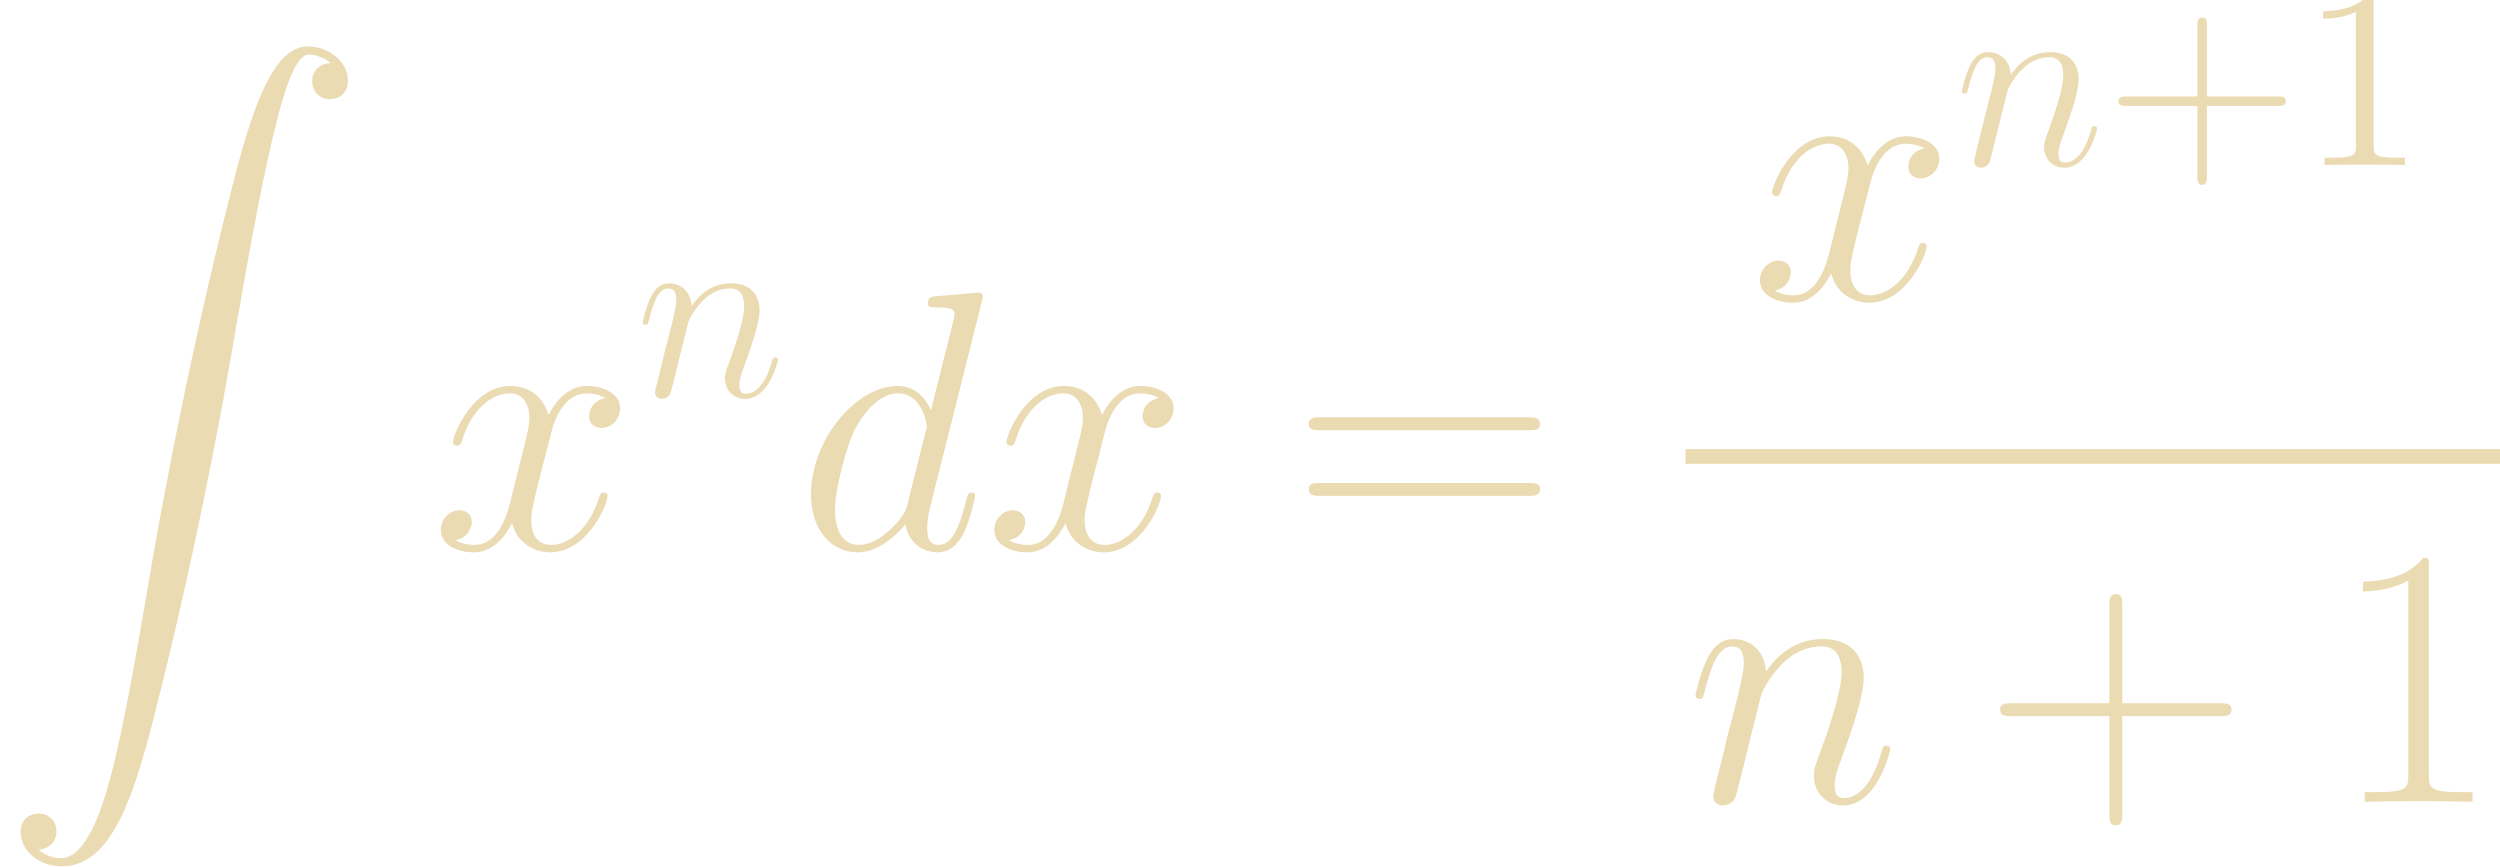
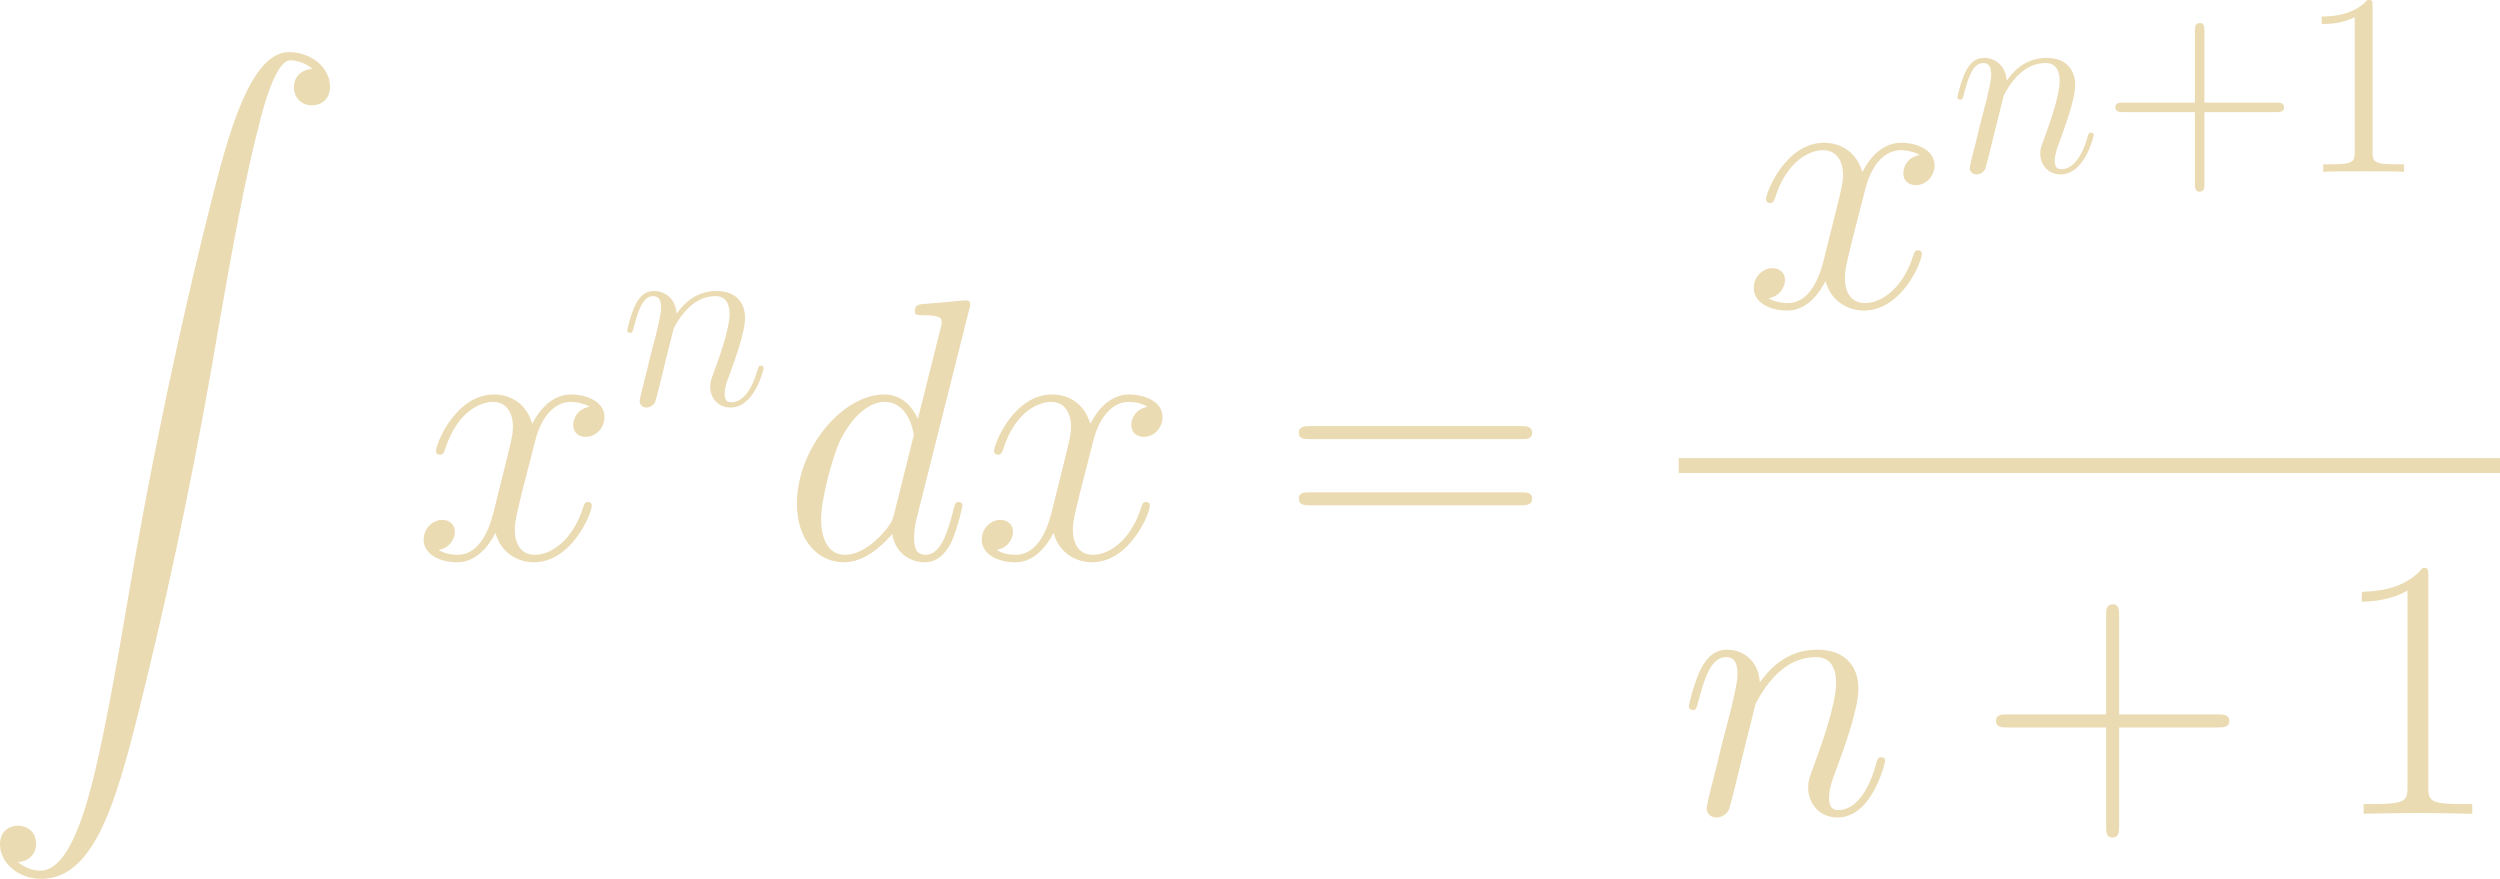
- <svg xmlns="http://www.w3.org/2000/svg" xmlns:xlink="http://www.w3.org/1999/xlink" version="1.1" width="116.64pt" height="40.423pt" viewBox="174.208 66.75 116.64 40.423">
+ <svg xmlns="http://www.w3.org/2000/svg" xmlns:xlink="http://www.w3.org/1999/xlink" version="1.1" width="115.676pt" height="40.664pt" viewBox="175.172 66.504 115.676 40.664">
  <defs>
    <path id="g0-90" d="M1.79 37.478C2.341 37.444 2.634 37.065 2.634 36.634C2.634 36.066 2.204 35.791 1.808 35.791C1.394 35.791 .964 36.049 .964 36.652C.964 37.53 1.825 38.253 2.875 38.253C5.492 38.253 6.473 34.224 7.695 29.232C9.021 23.792 10.14 18.3 11.07 12.774C11.707 9.107 12.343 5.664 12.929 3.443C13.135 2.6 13.721 .379 14.392 .379C14.926 .379 15.356 .706 15.425 .775C14.857 .809 14.564 1.188 14.564 1.618C14.564 2.186 14.995 2.462 15.391 2.462C15.804 2.462 16.234 2.204 16.234 1.601C16.234 .671 15.305 0 14.358 0C13.049 0 12.085 1.876 11.138 5.388C11.087 5.578 8.745 14.22 6.852 25.479C6.404 28.113 5.905 30.988 5.337 33.381C5.027 34.637 4.235 37.874 2.841 37.874C2.221 37.874 1.808 37.478 1.79 37.478Z" />
    <path id="g1-100" d="M6.013-7.998C6.025-8.046 6.049-8.118 6.049-8.177C6.049-8.297 5.93-8.297 5.906-8.297C5.894-8.297 5.308-8.249 5.248-8.237C5.045-8.225 4.866-8.201 4.651-8.189C4.352-8.165 4.268-8.153 4.268-7.938C4.268-7.819 4.364-7.819 4.531-7.819C5.117-7.819 5.129-7.711 5.129-7.592C5.129-7.52 5.105-7.424 5.093-7.388L4.364-4.483C4.232-4.794 3.909-5.272 3.288-5.272C1.937-5.272 .478-3.527 .478-1.757C.478-.574 1.172 .12 1.985 .12C2.642 .12 3.204-.395 3.539-.789C3.658-.084 4.22 .12 4.579 .12S5.224-.096 5.44-.526C5.631-.933 5.798-1.662 5.798-1.71C5.798-1.769 5.75-1.817 5.679-1.817C5.571-1.817 5.559-1.757 5.511-1.578C5.332-.873 5.105-.12 4.615-.12C4.268-.12 4.244-.43 4.244-.669C4.244-.717 4.244-.968 4.328-1.303L6.013-7.998ZM3.599-1.423C3.539-1.219 3.539-1.196 3.371-.968C3.108-.634 2.582-.12 2.02-.12C1.53-.12 1.255-.562 1.255-1.267C1.255-1.925 1.626-3.264 1.853-3.766C2.26-4.603 2.821-5.033 3.288-5.033C4.077-5.033 4.232-4.053 4.232-3.957C4.232-3.945 4.196-3.79 4.184-3.766L3.599-1.423Z" />
    <path id="g1-110" d="M2.463-3.503C2.487-3.575 2.786-4.172 3.228-4.555C3.539-4.842 3.945-5.033 4.411-5.033C4.89-5.033 5.057-4.674 5.057-4.196C5.057-3.515 4.567-2.152 4.328-1.506C4.22-1.219 4.16-1.064 4.16-.849C4.16-.311 4.531 .12 5.105 .12C6.217 .12 6.635-1.638 6.635-1.71C6.635-1.769 6.587-1.817 6.516-1.817C6.408-1.817 6.396-1.781 6.336-1.578C6.061-.598 5.607-.12 5.141-.12C5.021-.12 4.83-.132 4.83-.514C4.83-.813 4.961-1.172 5.033-1.339C5.272-1.997 5.774-3.335 5.774-4.017C5.774-4.734 5.356-5.272 4.447-5.272C3.383-5.272 2.821-4.519 2.606-4.22C2.57-4.902 2.08-5.272 1.554-5.272C1.172-5.272 .909-5.045 .705-4.639C.49-4.208 .323-3.491 .323-3.443S.371-3.335 .454-3.335C.55-3.335 .562-3.347 .634-3.622C.825-4.352 1.04-5.033 1.518-5.033C1.793-5.033 1.889-4.842 1.889-4.483C1.889-4.22 1.769-3.754 1.686-3.383L1.351-2.092C1.303-1.865 1.172-1.327 1.112-1.112C1.028-.801 .897-.239 .897-.179C.897-.012 1.028 .12 1.207 .12C1.351 .12 1.518 .048 1.614-.132C1.638-.191 1.745-.61 1.805-.849L2.068-1.925L2.463-3.503Z" />
    <path id="g1-120" d="M5.667-4.878C5.284-4.806 5.141-4.519 5.141-4.292C5.141-4.005 5.368-3.909 5.535-3.909C5.894-3.909 6.145-4.22 6.145-4.543C6.145-5.045 5.571-5.272 5.069-5.272C4.34-5.272 3.933-4.555 3.826-4.328C3.551-5.224 2.809-5.272 2.594-5.272C1.375-5.272 .729-3.706 .729-3.443C.729-3.395 .777-3.335 .861-3.335C.956-3.335 .98-3.407 1.004-3.455C1.411-4.782 2.212-5.033 2.558-5.033C3.096-5.033 3.204-4.531 3.204-4.244C3.204-3.981 3.132-3.706 2.989-3.132L2.582-1.494C2.403-.777 2.056-.12 1.423-.12C1.363-.12 1.064-.12 .813-.275C1.243-.359 1.339-.717 1.339-.861C1.339-1.1 1.16-1.243 .933-1.243C.646-1.243 .335-.992 .335-.61C.335-.108 .897 .12 1.411 .12C1.985 .12 2.391-.335 2.642-.825C2.833-.12 3.431 .12 3.873 .12C5.093 .12 5.738-1.447 5.738-1.71C5.738-1.769 5.691-1.817 5.619-1.817C5.511-1.817 5.499-1.757 5.464-1.662C5.141-.61 4.447-.12 3.909-.12C3.491-.12 3.264-.43 3.264-.921C3.264-1.184 3.312-1.375 3.503-2.164L3.921-3.79C4.101-4.507 4.507-5.033 5.057-5.033C5.081-5.033 5.416-5.033 5.667-4.878Z" />
    <use id="g2-100" xlink:href="#g1-100" transform="scale(1.44)" />
    <use id="g2-110" xlink:href="#g1-110" transform="scale(1.44)" />
    <use id="g2-120" xlink:href="#g1-120" transform="scale(1.44)" />
    <path id="g3-43" d="M6.49-3.994H11.052C11.293-3.994 11.586-3.994 11.586-4.287C11.586-4.597 11.311-4.597 11.052-4.597H6.49V-9.159C6.49-9.4 6.49-9.692 6.198-9.692C5.888-9.692 5.888-9.417 5.888-9.159V-4.597H1.326C1.085-4.597 .792-4.597 .792-4.304C.792-3.994 1.067-3.994 1.326-3.994H5.888V.568C5.888 .809 5.888 1.102 6.18 1.102C6.49 1.102 6.49 .826 6.49 .568V-3.994Z" />
    <path id="g3-49" d="M4.579-11.001C4.579-11.362 4.562-11.379 4.321-11.379C3.65-10.57 2.634-10.312 1.67-10.278C1.618-10.278 1.532-10.278 1.515-10.243S1.498-10.174 1.498-9.813C2.031-9.813 2.927-9.916 3.615-10.329V-1.257C3.615-.654 3.581-.448 2.1-.448H1.584V0C2.41-.017 3.271-.034 4.097-.034S5.784-.017 6.611 0V-.448H6.094C4.614-.448 4.579-.637 4.579-1.257V-11.001Z" />
    <path id="g3-61" d="M11.07-5.526C11.328-5.526 11.586-5.526 11.586-5.819C11.586-6.129 11.293-6.129 11.001-6.129H1.377C1.085-6.129 .792-6.129 .792-5.819C.792-5.526 1.05-5.526 1.308-5.526H11.07ZM11.001-2.462C11.293-2.462 11.586-2.462 11.586-2.772C11.586-3.064 11.328-3.064 11.07-3.064H1.308C1.05-3.064 .792-3.064 .792-2.772C.792-2.462 1.085-2.462 1.377-2.462H11.001Z" />
    <path id="g4-43" d="M4.77-2.762H8.07C8.237-2.762 8.452-2.762 8.452-2.977C8.452-3.204 8.249-3.204 8.07-3.204H4.77V-6.504C4.77-6.671 4.77-6.886 4.555-6.886C4.328-6.886 4.328-6.683 4.328-6.504V-3.204H1.028C.861-3.204 .646-3.204 .646-2.989C.646-2.762 .849-2.762 1.028-2.762H4.328V.538C4.328 .705 4.328 .921 4.543 .921C4.77 .921 4.77 .717 4.77 .538V-2.762Z" />
    <path id="g4-49" d="M3.443-7.663C3.443-7.938 3.443-7.95 3.204-7.95C2.917-7.627 2.319-7.185 1.088-7.185V-6.838C1.363-6.838 1.961-6.838 2.618-7.149V-.921C2.618-.49 2.582-.347 1.53-.347H1.16V0C1.482-.024 2.642-.024 3.037-.024S4.579-.024 4.902 0V-.347H4.531C3.479-.347 3.443-.49 3.443-.921V-7.663Z" />
  </defs>
  <g id="page1">
    <g fill="#ebdbb2">
      <use x="174.208" y="68.916" xlink:href="#g0-90" />
      <use x="194.293" y="92.348" xlink:href="#g2-120" />
      <use x="203.872" y="85.24" xlink:href="#g1-110" />
      <use x="211.357" y="92.348" xlink:href="#g2-100" />
      <use x="220.116" y="92.348" xlink:href="#g2-120" />
      <use x="234.477" y="92.348" xlink:href="#g3-61" />
      <use x="255.837" y="80.701" xlink:href="#g2-120" />
      <use x="265.416" y="74.454" xlink:href="#g1-110" />
      <use x="272.403" y="74.454" xlink:href="#g4-43" />
      <use x="281.508" y="74.454" xlink:href="#g4-49" />
    </g>
    <rect x="252.847" y="87.7" height=".689" width="38.001" fill="#ebdbb2" />
    <g fill="#ebdbb2">
      <use x="252.847" y="104.157" xlink:href="#g2-110" />
      <use x="266.735" y="104.157" xlink:href="#g3-43" />
      <use x="282.953" y="104.157" xlink:href="#g3-49" />
    </g>
  </g>
</svg>
